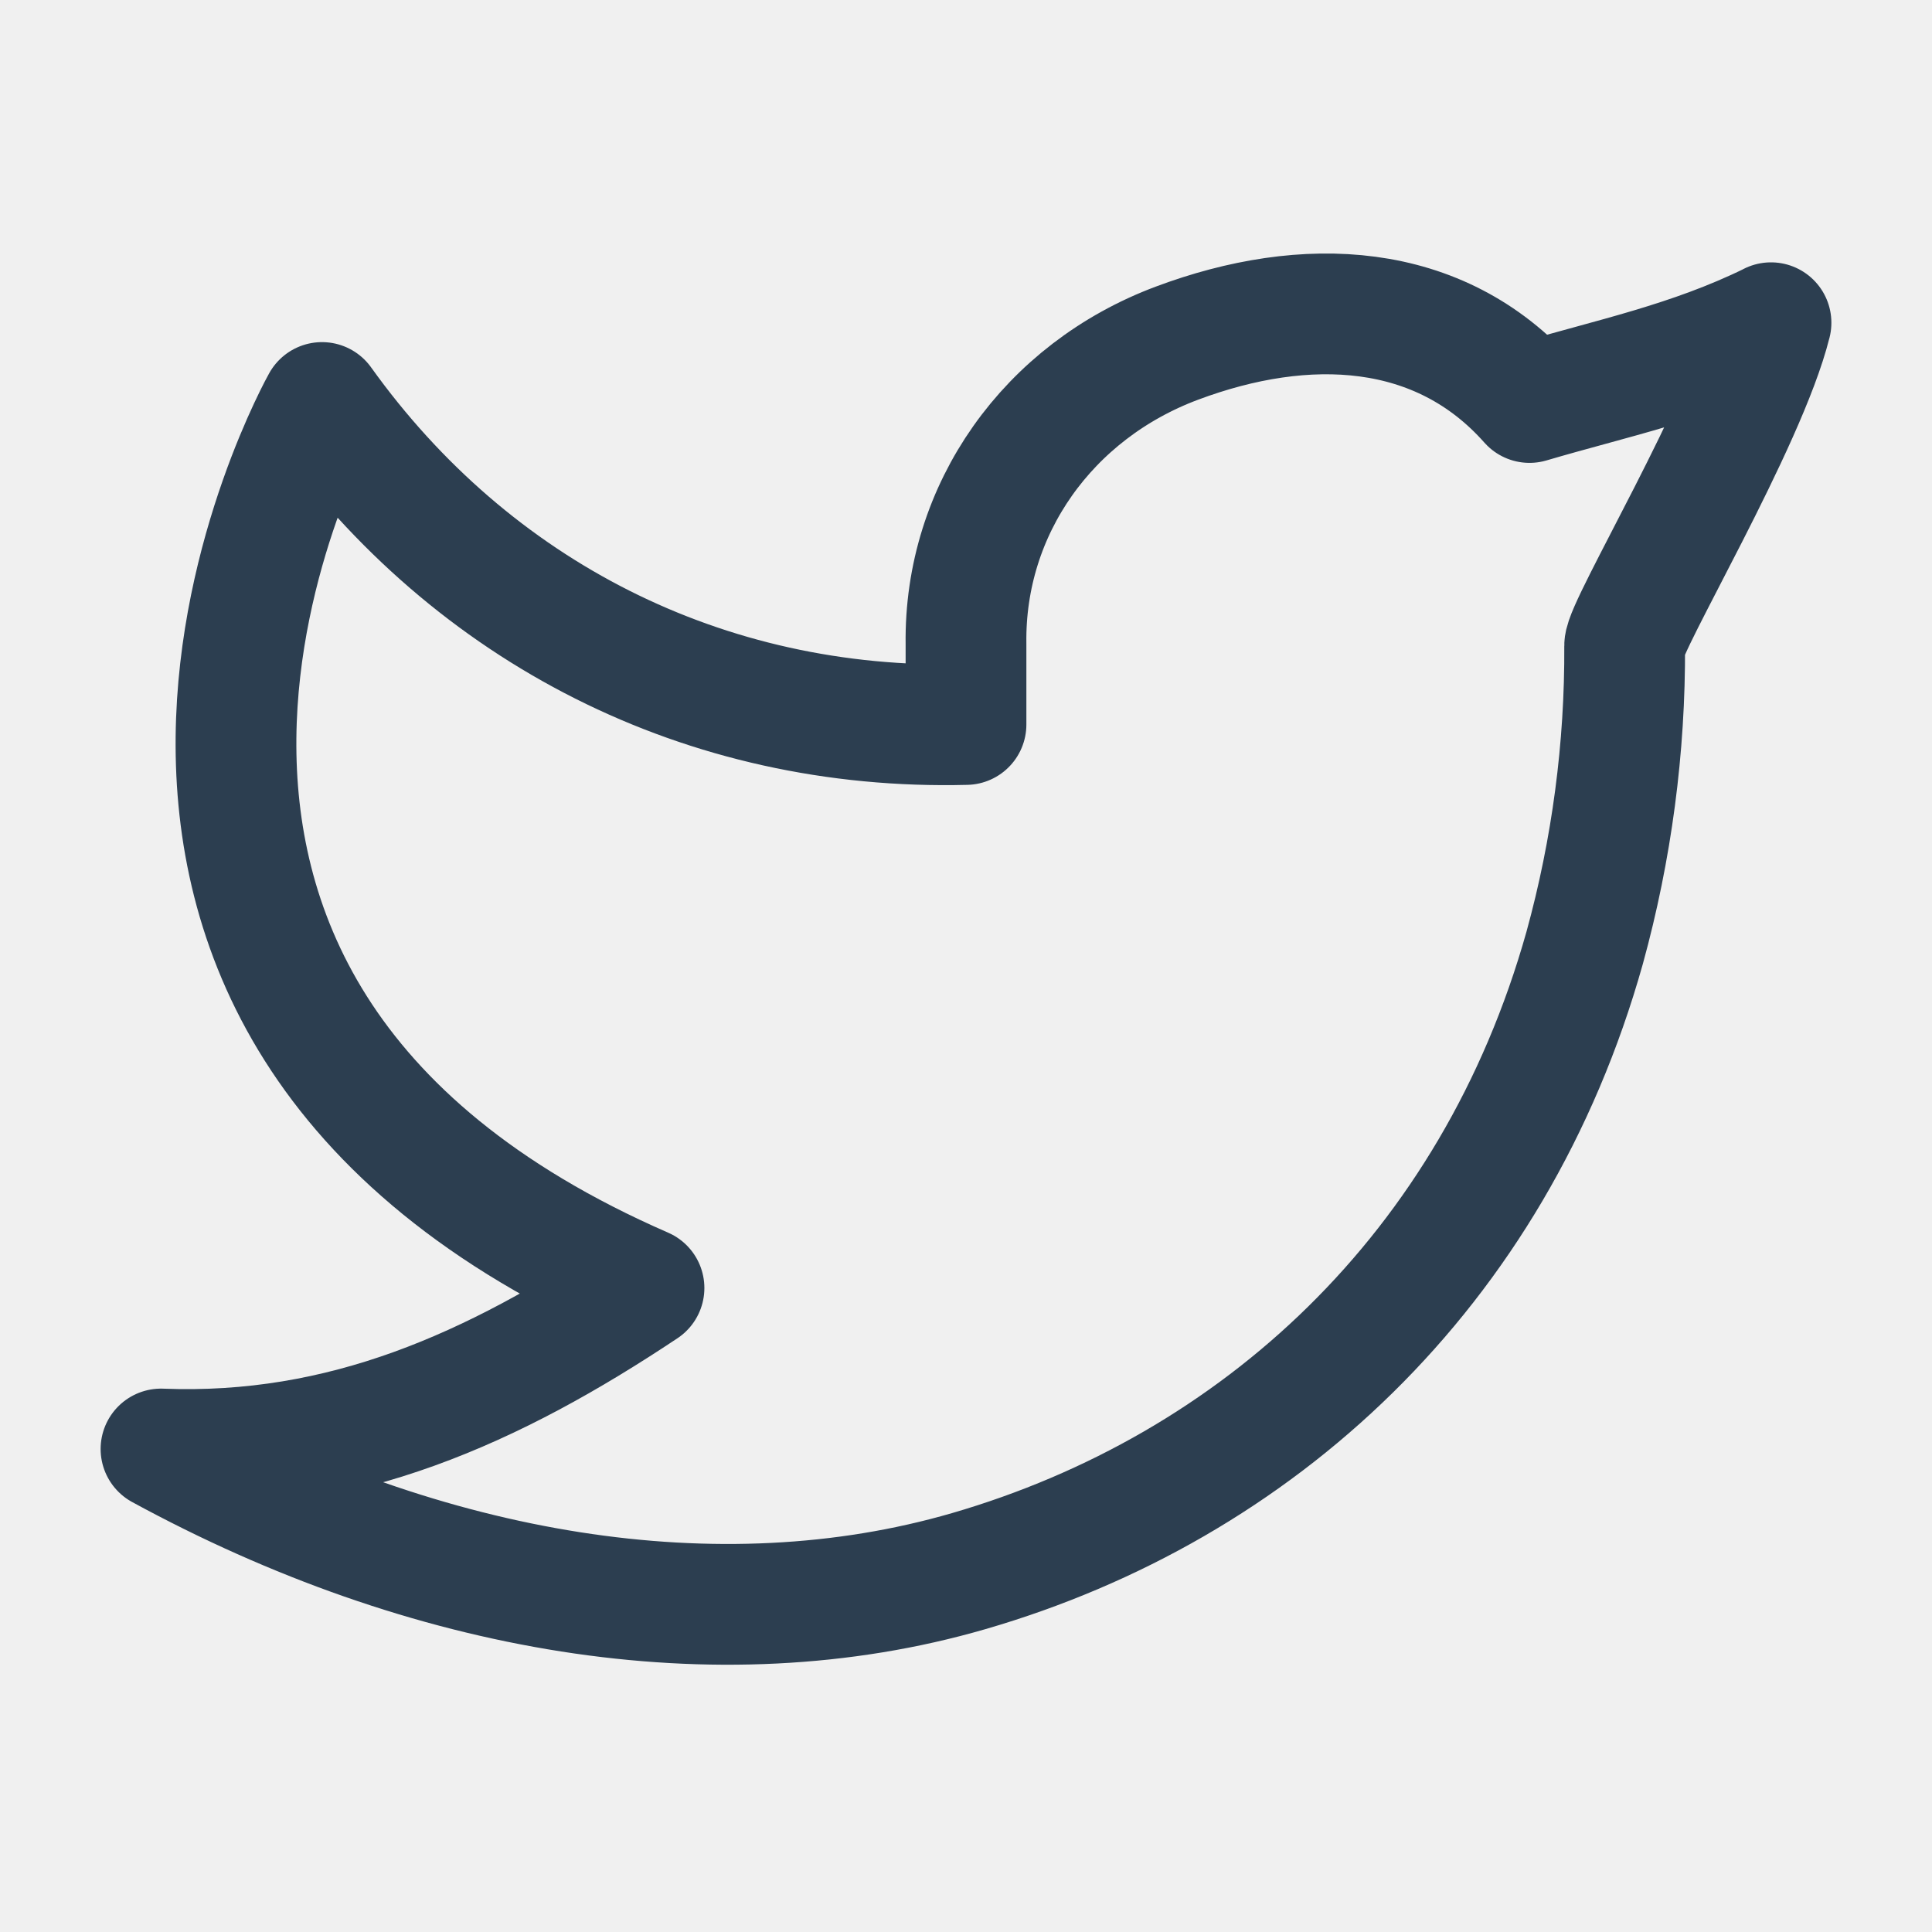
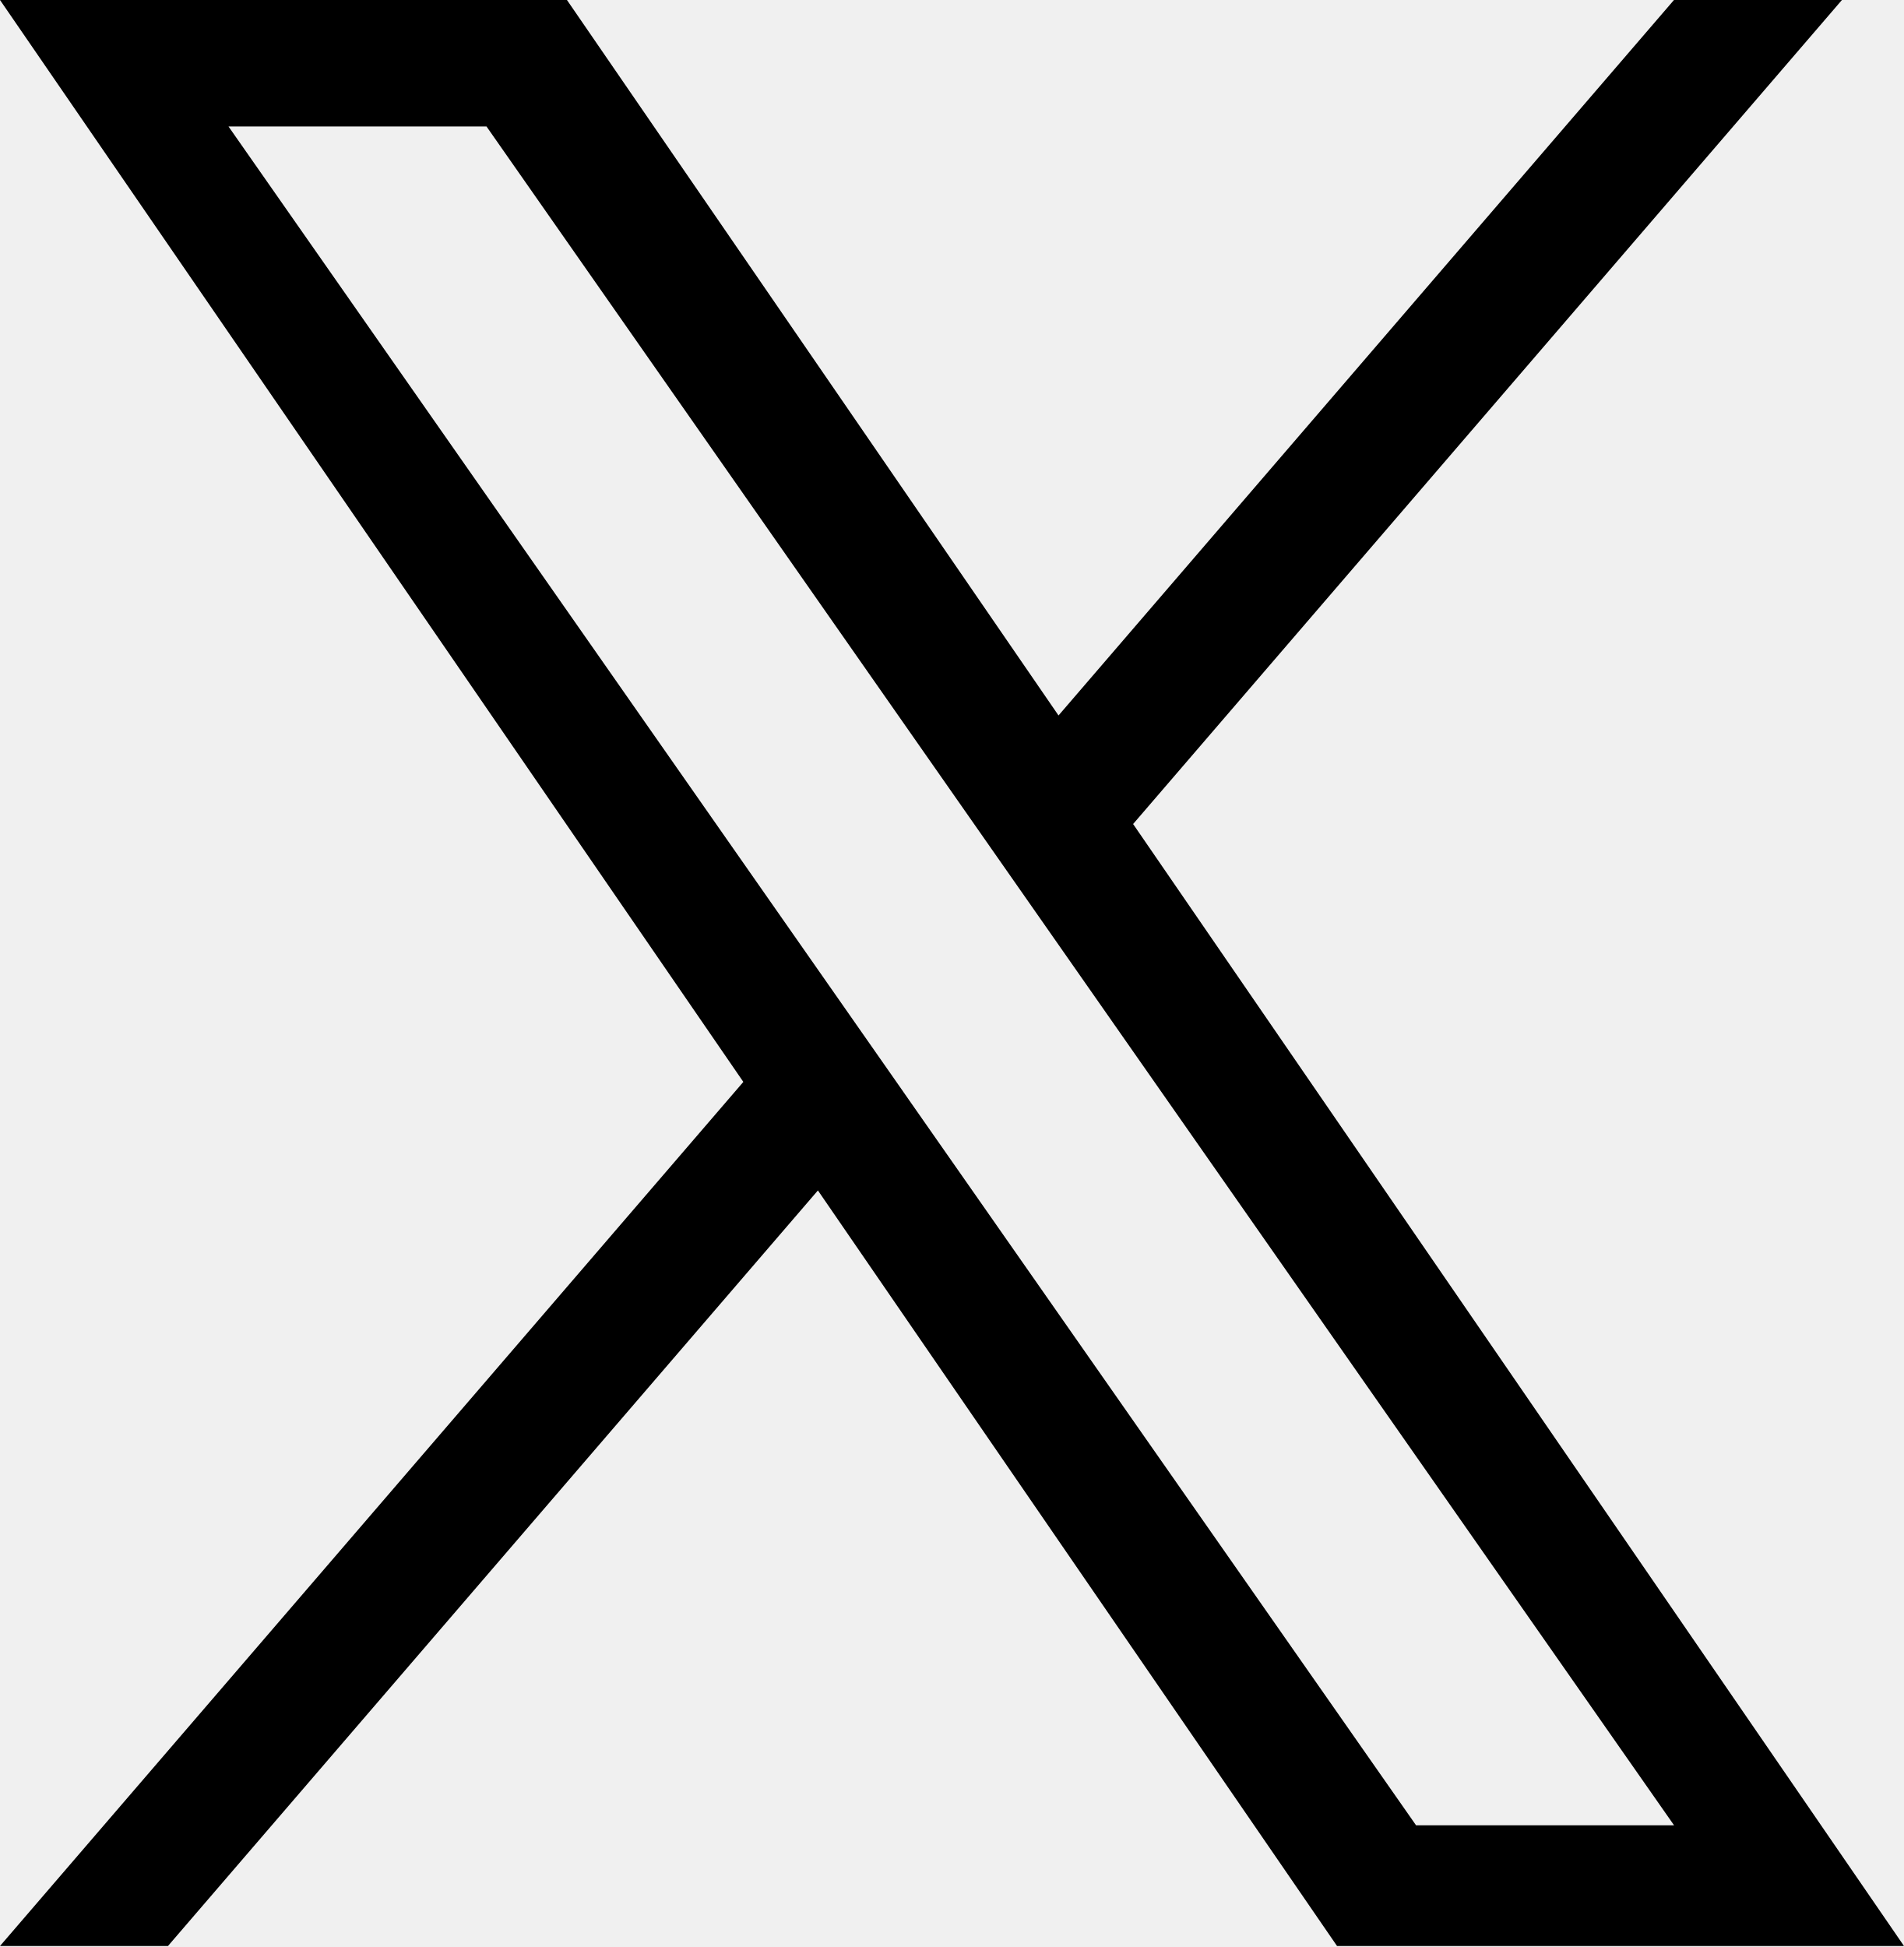
- <svg xmlns="http://www.w3.org/2000/svg" class="icon icon-tabler icon-tabler-brand-twitter" width="44" height="44" viewBox="0 0 24 24" stroke-width="1.5" stroke="#2c3e50" fill="none" stroke-linecap="round" stroke-linejoin="round">
-   <path stroke="none" d="M0 0h24v24H0z" />
-   <path d="M22 4.01c-1 .49-1.98.689-3 .99-1.121-1.265-2.783-1.335-4.38-.737S11.977 6.323 12 8v1c-3.245.083-6.135-1.395-8-4 0 0-4.182 7.433 4 11-1.872 1.247-3.739 2.088-6 2 3.308 1.803 6.913 2.423 10.034 1.517 3.58-1.04 6.522-3.723 7.651-7.742a13.84 13.84 0 0 0 .497 -3.753C20.18 7.773 21.692 5.25 22 4.009z" />
+ <svg xmlns="http://www.w3.org/2000/svg" width="1200" height="1227" viewBox="0 0 1200 1227" fill="none" version="1.1" id="svg4">
+   <defs id="defs8" />
+   <path d="M714.163 519.284L1160.89 0H1055.03L667.137 450.887L357.328 0H0L468.492 681.821L0 1226.37H105.866L515.491 750.218L842.672 1226.37H1200L714.137 519.284H714.163ZM569.165 687.828L521.697 619.934L144.011 79.694H306.615L611.412 515.685L658.88 583.579L1055.08 1150.3H892.476L569.165 687.854V687.828Z" fill="white" id="path2" style="fill:#000000;fill-opacity:1" />
</svg>
